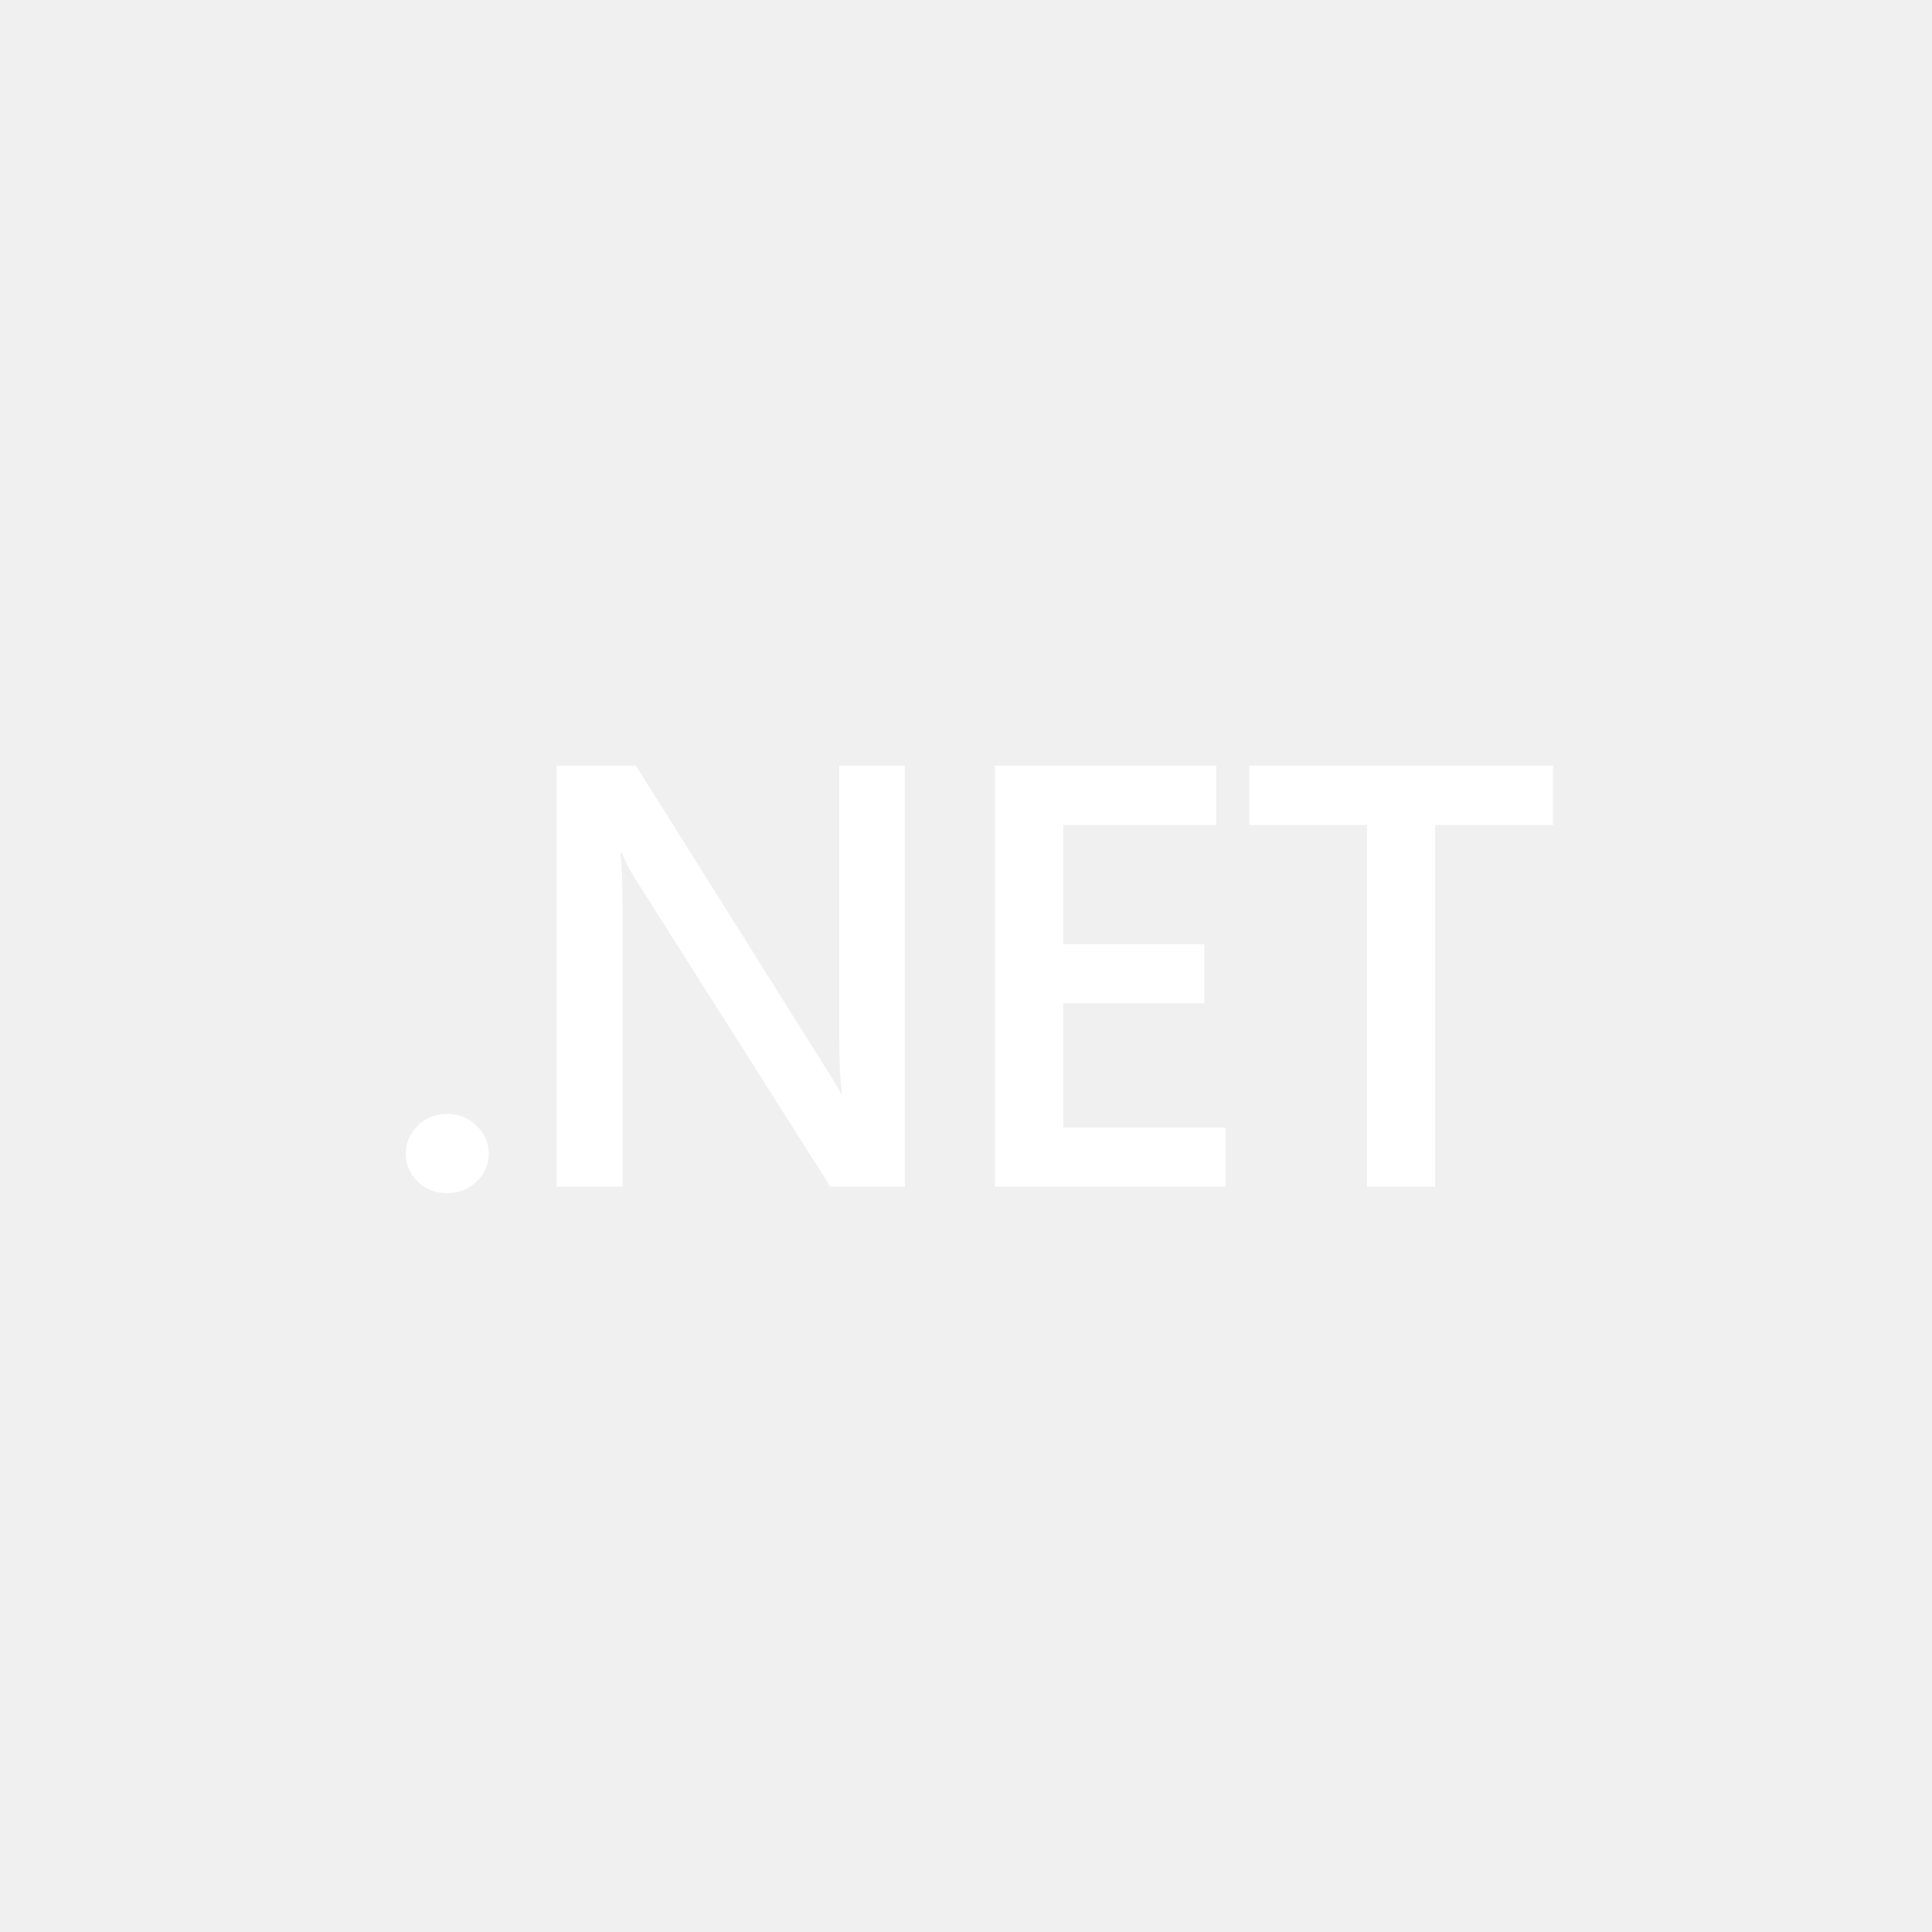
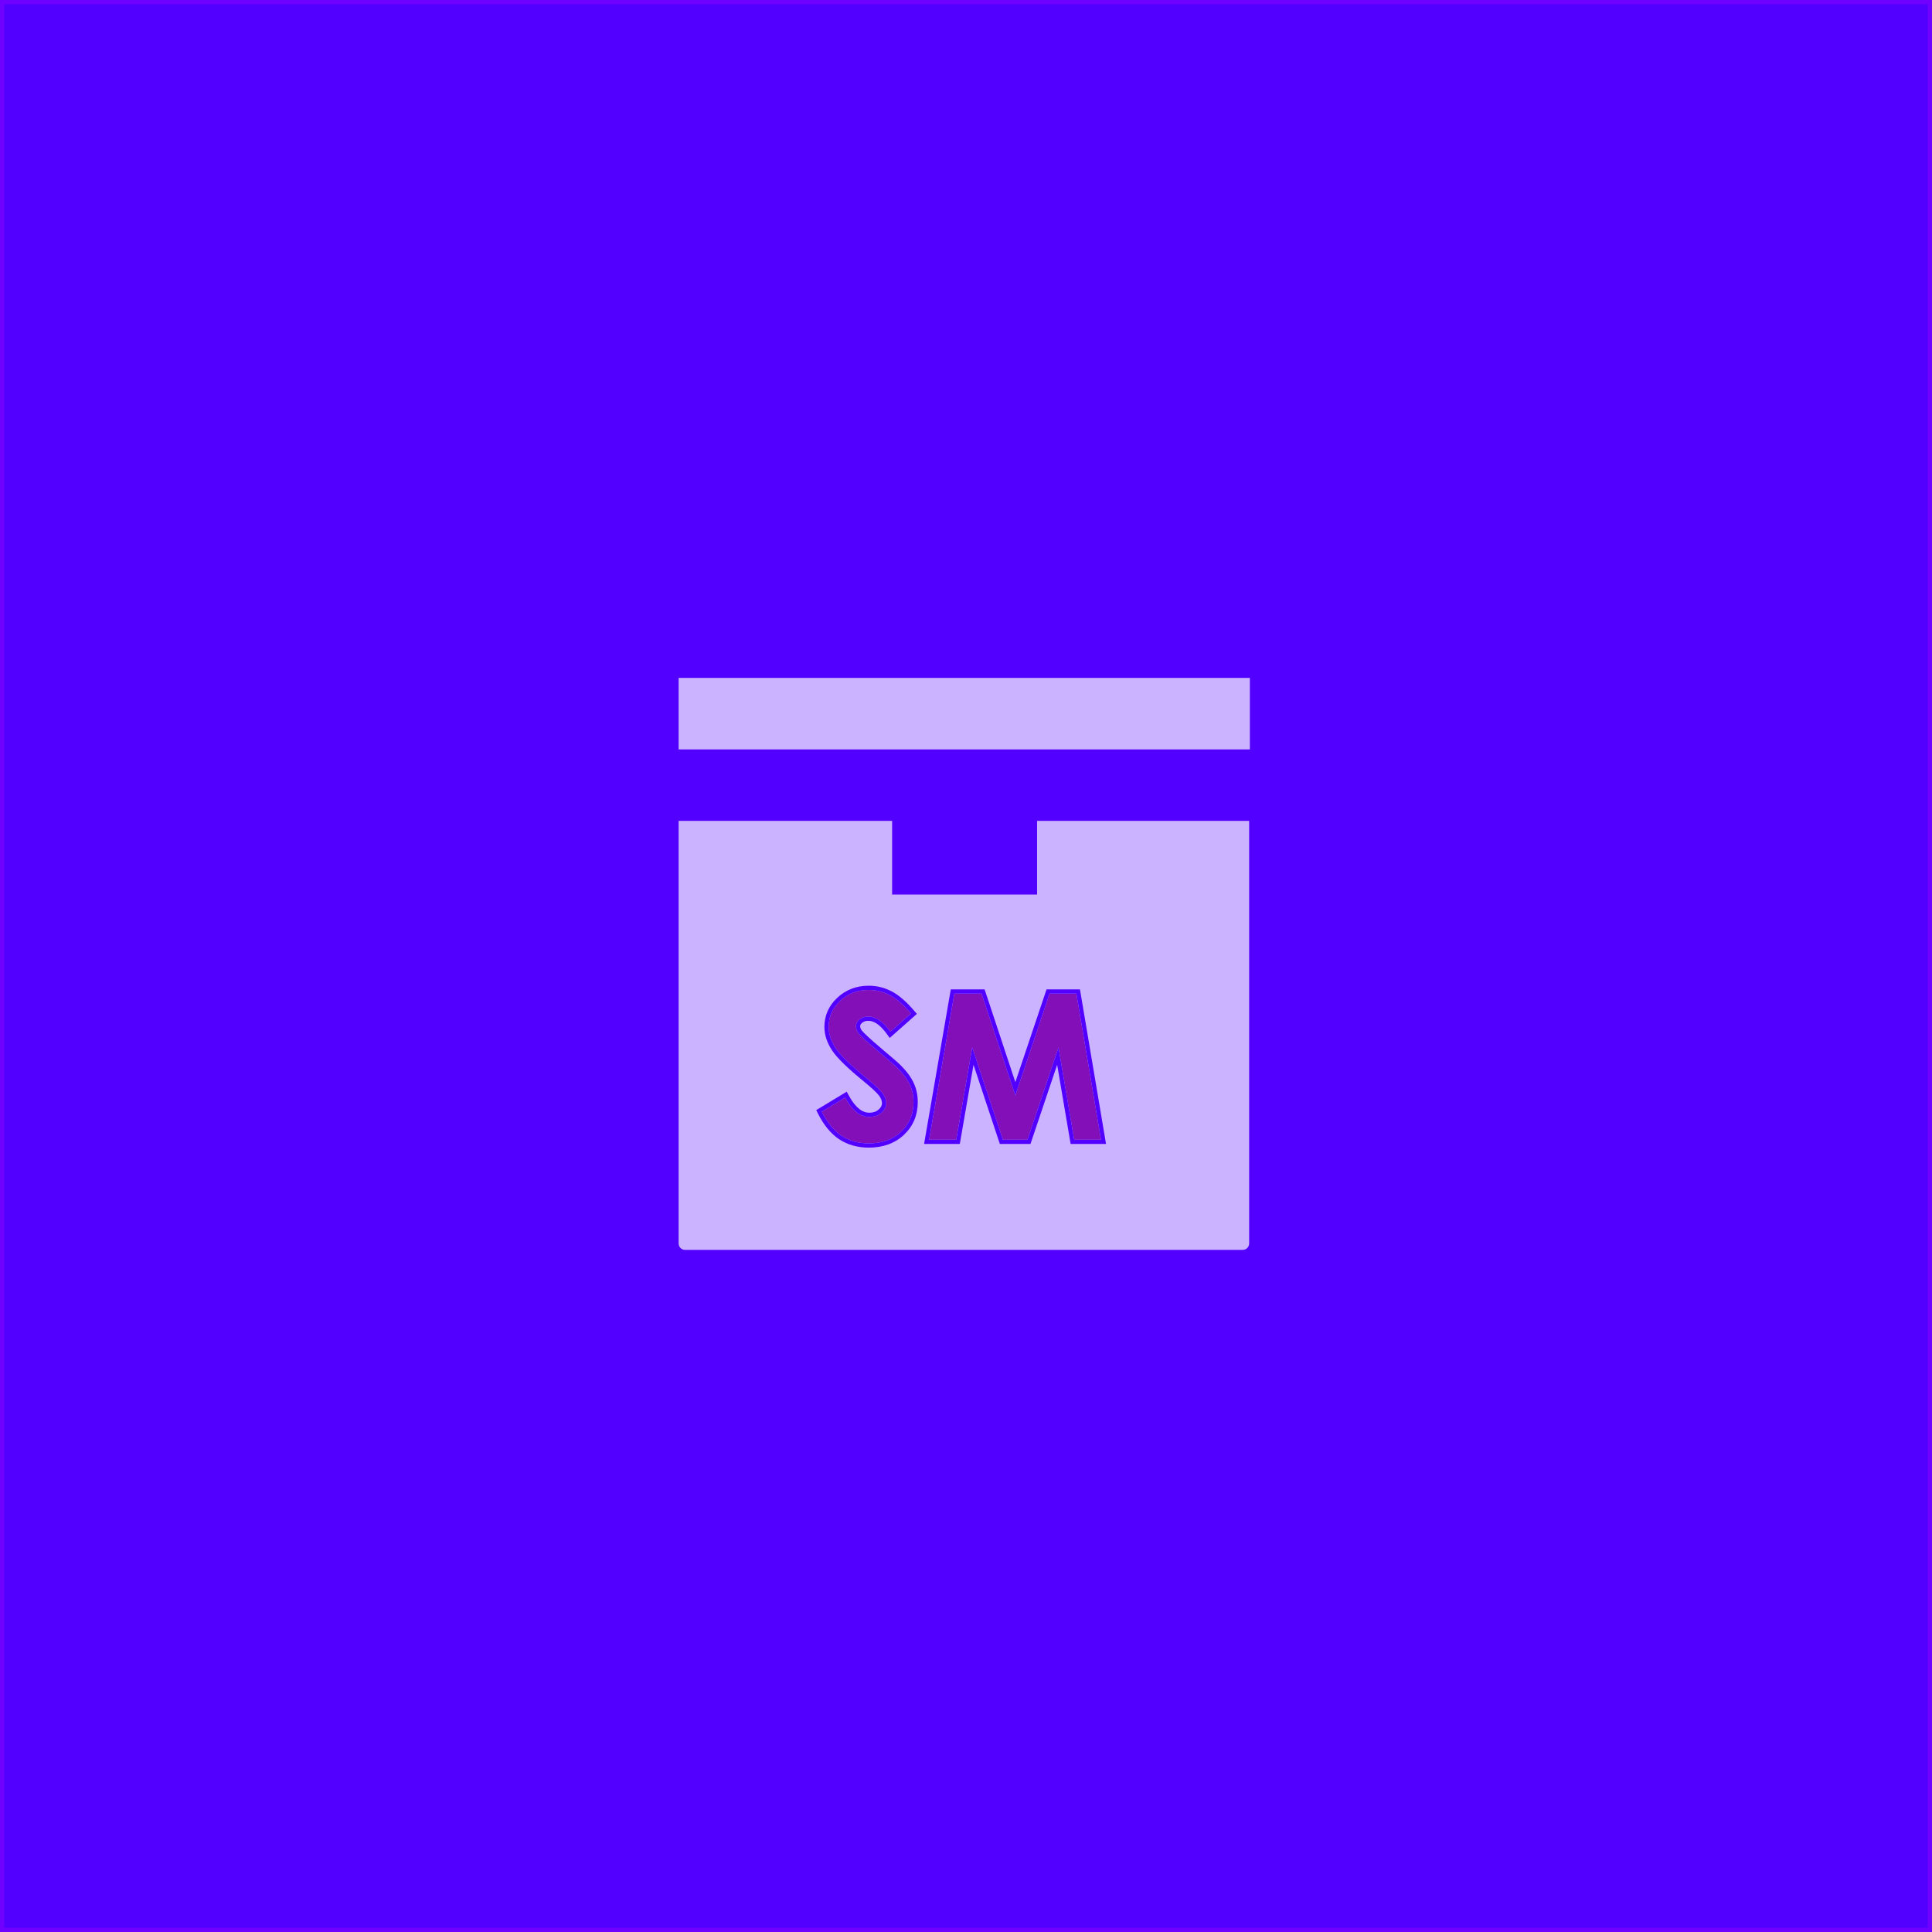
- <svg xmlns="http://www.w3.org/2000/svg" width="456" height="456" viewBox="0 0 456 456" version="1.1" xml:space="preserve" style="fill-rule:evenodd;clip-rule:evenodd;stroke-linejoin:round;stroke-miterlimit:2;">
-   <path d="m 105.5,281.609 c -2.703,0 -5.001,-0.9 -6.893,-2.702 -1.892,-1.848 -2.838,-4.042 -2.838,-6.582 0,-2.587 0.946,-4.804 2.838,-6.652 1.892,-1.848 4.19,-2.772 6.893,-2.772 2.748,0 5.068,0.924 6.96,2.772 1.937,1.848 2.906,4.064 2.906,6.652 0,2.54 -0.968,4.734 -2.906,6.582 -1.892,1.802 -4.212,2.702 -6.96,2.702 z" style="fill:#ffffff;fill-rule:nonzero;stroke-width:0.838" />
-   <path d="M 213.561,280.084 H 195.99 L 149.7,207.054 c -1.171,-1.848 -2.14,-3.765 -2.906,-5.751 h -0.406 c 0.361,2.125 0.541,6.675 0.541,13.65 v 65.132 h -15.543 v -99.36 h 18.719 l 44.737,71.298 c 1.892,2.957 3.109,4.989 3.649,6.098 h 0.27 c -0.45,-2.632 -0.676,-7.09 -0.676,-13.373 v -64.023 h 15.476 z" style="fill:#ffffff;fill-rule:nonzero;stroke-width:0.838" />
-   <path d="m 289.251,280.084 h -54.401 v -99.36 h 52.238 v 13.997 h -36.154 v 28.131 h 33.316 v 13.927 h -33.316 v 29.378 h 38.316 z" style="fill:#ffffff;fill-rule:nonzero;stroke-width:0.838" />
-   <path d="M 366.565,194.721 H 338.722 v 85.363 h -16.084 v -85.363 h -27.775 v -13.997 h 71.701 z" style="fill:#ffffff;fill-rule:nonzero;stroke-width:0.838" />
+ <svg xmlns="http://www.w3.org/2000/svg" width="456" height="456" viewBox="0 0 456 456" fill="none">
+   <rect x="0.5" y="0.5" width="455" height="455" fill="#5200FF" stroke="#7000FF" />
+   <path d="M160.169 160V176.875H295V160H160.169ZM160.169 193.75V293.481C160.169 294.325 160.843 295 161.685 295H293.315C294.157 295 294.831 294.325 294.831 293.481V193.75H244.775V211.131H210.562V193.75H160H160.169Z" fill="white" fill-opacity="0.7" />
+   <mask id="path-3-outside-1_2_2" maskUnits="userSpaceOnUse" x="192" y="232" width="70" height="39" fill="black">
+     <rect fill="white" x="192" y="232" width="70" height="39" />
+     <path d="M215.008 239.211L210.156 243.5C208.453 241.125 206.719 239.938 204.953 239.938C204.094 239.938 203.391 240.172 202.844 240.641C202.297 241.094 202.023 241.609 202.023 242.188C202.023 242.766 202.219 243.312 202.609 243.828C203.141 244.516 204.742 245.992 207.414 248.258C209.914 250.352 211.43 251.672 211.961 252.219C213.289 253.562 214.227 254.852 214.773 256.086C215.336 257.305 215.617 258.641 215.617 260.094C215.617 262.922 214.641 265.258 212.688 267.102C210.734 268.945 208.188 269.867 205.047 269.867C202.594 269.867 200.453 269.266 198.625 268.062C196.812 266.859 195.258 264.969 193.961 262.391L199.469 259.062C201.125 262.109 203.031 263.633 205.188 263.633C206.312 263.633 207.258 263.305 208.023 262.648C208.789 261.992 209.172 261.234 209.172 260.375C209.172 259.594 208.883 258.812 208.305 258.031C207.727 257.25 206.453 256.055 204.484 254.445C200.734 251.383 198.312 249.023 197.219 247.367C196.125 245.695 195.578 244.031 195.578 242.375C195.578 239.984 196.484 237.938 198.297 236.234C200.125 234.516 202.375 233.656 205.047 233.656C206.766 233.656 208.398 234.055 209.945 234.852C211.508 235.648 213.195 237.102 215.008 239.211ZM225.25 234.523H231.672L239.641 258.57L247.727 234.523H254.055L259.867 269H253.539L249.836 247.227L242.5 269H236.711L229.469 247.227L225.695 269H219.297L225.25 234.523Z" />
+   </mask>
+   <path d="M215.008 239.211L210.156 243.5C208.453 241.125 206.719 239.938 204.953 239.938C204.094 239.938 203.391 240.172 202.844 240.641C202.297 241.094 202.023 241.609 202.023 242.188C202.023 242.766 202.219 243.312 202.609 243.828C203.141 244.516 204.742 245.992 207.414 248.258C209.914 250.352 211.43 251.672 211.961 252.219C213.289 253.562 214.227 254.852 214.773 256.086C215.336 257.305 215.617 258.641 215.617 260.094C215.617 262.922 214.641 265.258 212.688 267.102C210.734 268.945 208.188 269.867 205.047 269.867C202.594 269.867 200.453 269.266 198.625 268.062C196.812 266.859 195.258 264.969 193.961 262.391L199.469 259.062C201.125 262.109 203.031 263.633 205.188 263.633C206.312 263.633 207.258 263.305 208.023 262.648C208.789 261.992 209.172 261.234 209.172 260.375C209.172 259.594 208.883 258.812 208.305 258.031C207.727 257.25 206.453 256.055 204.484 254.445C200.734 251.383 198.312 249.023 197.219 247.367C196.125 245.695 195.578 244.031 195.578 242.375C195.578 239.984 196.484 237.938 198.297 236.234C200.125 234.516 202.375 233.656 205.047 233.656C206.766 233.656 208.398 234.055 209.945 234.852C211.508 235.648 213.195 237.102 215.008 239.211ZM225.25 234.523H231.672L239.641 258.57L247.727 234.523H254.055L259.867 269H253.539L249.836 247.227L242.5 269H236.711L229.469 247.227L225.695 269H219.297L225.25 234.523Z" fill="#820FB8" />
+   <path d="M215.008 239.211L215.67 239.96L216.409 239.307L215.766 238.559L215.008 239.211ZM210.156 243.5L209.344 244.083L209.989 244.983L210.819 244.249L210.156 243.5ZM202.844 240.641L203.482 241.411L203.488 241.405L203.495 241.4L202.844 240.641ZM202.609 243.828L201.812 244.432L201.818 244.44L202.609 243.828ZM207.414 248.258L206.767 249.021L206.772 249.024L207.414 248.258ZM211.961 252.219L211.244 252.916L211.25 252.922L211.961 252.219ZM214.773 256.086L213.859 256.491L213.862 256.498L213.865 256.505L214.773 256.086ZM198.625 268.062L198.072 268.896L198.075 268.898L198.625 268.062ZM193.961 262.391L193.444 261.535L192.652 262.013L193.068 262.84L193.961 262.391ZM199.469 259.062L200.347 258.585L199.847 257.665L198.952 258.207L199.469 259.062ZM204.484 254.445L205.117 253.671L205.117 253.671L204.484 254.445ZM197.219 247.367L196.382 247.915L196.384 247.918L197.219 247.367ZM198.297 236.234L198.982 236.963L198.982 236.963L198.297 236.234ZM209.945 234.852L209.487 235.741L209.491 235.742L209.945 234.852ZM214.345 238.462L209.494 242.751L210.819 244.249L215.67 239.96L214.345 238.462ZM210.969 242.917C209.201 240.452 207.206 238.938 204.953 238.938V240.938C206.231 240.938 207.705 241.798 209.344 244.083L210.969 242.917ZM204.953 238.938C203.903 238.938 202.955 239.228 202.193 239.881L203.495 241.4C203.827 241.115 204.284 240.938 204.953 240.938V238.938ZM202.206 239.871C201.487 240.466 201.023 241.244 201.023 242.188H203.023C203.023 241.974 203.107 241.721 203.482 241.411L202.206 239.871ZM201.023 242.188C201.023 243.009 201.306 243.764 201.812 244.432L203.406 243.224C203.131 242.861 203.023 242.522 203.023 242.188H201.023ZM201.818 244.44C202.141 244.858 202.732 245.45 203.531 246.186C204.346 246.938 205.426 247.883 206.767 249.021L208.061 247.495C206.73 246.367 205.673 245.441 204.887 244.716C204.084 243.976 203.609 243.486 203.401 243.217L201.818 244.44ZM206.772 249.024C209.289 251.132 210.757 252.414 211.244 252.916L212.678 251.522C212.103 250.929 210.54 249.571 208.056 247.491L206.772 249.024ZM211.25 252.922C212.524 254.211 213.377 255.402 213.859 256.491L215.688 255.681C215.076 254.301 214.054 252.914 212.672 251.516L211.25 252.922ZM213.865 256.505C214.362 257.582 214.617 258.773 214.617 260.094H216.617C216.617 258.508 216.309 257.028 215.681 255.667L213.865 256.505ZM214.617 260.094C214.617 262.663 213.742 264.73 212.001 266.374L213.374 267.829C215.539 265.785 216.617 263.181 216.617 260.094H214.617ZM212.001 266.374C210.265 268.014 207.978 268.867 205.047 268.867V270.867C208.397 270.867 211.204 269.877 213.374 267.829L212.001 266.374ZM205.047 268.867C202.765 268.867 200.82 268.31 199.175 267.227L198.075 268.898C200.086 270.221 202.423 270.867 205.047 270.867V268.867ZM199.178 267.229C197.55 266.149 196.098 264.413 194.854 261.941L193.068 262.84C194.418 265.524 196.075 267.57 198.072 268.896L199.178 267.229ZM194.478 263.247L199.986 259.918L198.952 258.207L193.444 261.535L194.478 263.247ZM198.59 259.54C200.308 262.7 202.476 264.633 205.188 264.633V262.633C203.586 262.633 201.942 261.519 200.347 258.585L198.59 259.54ZM205.188 264.633C206.522 264.633 207.706 264.237 208.674 263.408L207.373 261.889C206.809 262.372 206.103 262.633 205.188 262.633V264.633ZM208.674 263.408C209.619 262.598 210.172 261.578 210.172 260.375H208.172C208.172 260.891 207.959 261.386 207.373 261.889L208.674 263.408ZM210.172 260.375C210.172 259.332 209.782 258.347 209.109 257.436L207.501 258.626C207.983 259.278 208.172 259.855 208.172 260.375H210.172ZM209.109 257.436C208.446 256.542 207.079 255.275 205.117 253.671L203.851 255.22C205.827 256.834 207.007 257.958 207.501 258.626L209.109 257.436ZM205.117 253.671C201.365 250.607 199.054 248.331 198.053 246.816L196.384 247.918C197.571 249.715 200.104 252.159 203.852 255.22L205.117 253.671ZM198.056 246.82C197.046 245.277 196.578 243.8 196.578 242.375H194.578C194.578 244.263 195.204 246.114 196.382 247.915L198.056 246.82ZM196.578 242.375C196.578 240.273 197.361 238.486 198.982 236.963L197.612 235.506C195.608 237.389 194.578 239.696 194.578 242.375H196.578ZM198.982 236.963C200.612 235.431 202.611 234.656 205.047 234.656V232.656C202.139 232.656 199.638 233.601 197.612 235.506L198.982 236.963ZM205.047 234.656C206.604 234.656 208.08 235.016 209.487 235.741L210.403 233.963C208.717 233.094 206.927 232.656 205.047 232.656V234.656ZM209.491 235.742C210.89 236.456 212.478 237.801 214.249 239.863L215.766 238.559C213.913 236.402 212.126 234.841 210.4 233.961L209.491 235.742ZM225.25 234.523V233.523H224.408L224.265 234.353L225.25 234.523ZM231.672 234.523L232.621 234.209L232.394 233.523H231.672V234.523ZM239.641 258.57L238.691 258.885L239.634 261.728L240.588 258.889L239.641 258.57ZM247.727 234.523V233.523H247.008L246.779 234.205L247.727 234.523ZM254.055 234.523L255.041 234.357L254.9 233.523H254.055V234.523ZM259.867 269V270H261.05L260.853 268.834L259.867 269ZM253.539 269L252.553 269.168L252.695 270H253.539V269ZM249.836 247.227L250.822 247.059L248.888 246.907L249.836 247.227ZM242.5 269V270H243.218L243.448 269.319L242.5 269ZM236.711 269L235.762 269.316L235.99 270H236.711V269ZM229.469 247.227L230.418 246.911L228.483 247.056L229.469 247.227ZM225.695 269V270H226.537L226.681 269.171L225.695 269ZM219.297 269L218.311 268.83L218.109 270H219.297V269ZM225.25 235.523H231.672V233.523H225.25V235.523ZM230.723 234.838L238.691 258.885L240.59 258.256L232.621 234.209L230.723 234.838ZM240.588 258.889L248.674 234.842L246.779 234.205L238.693 258.252L240.588 258.889ZM247.727 235.523H254.055V233.523H247.727V235.523ZM253.069 234.69L258.881 269.166L260.853 268.834L255.041 234.357L253.069 234.69ZM259.867 268H253.539V270H259.867V268ZM254.525 268.832L250.822 247.059L248.85 247.394L252.553 269.168L254.525 268.832ZM248.888 246.907L241.552 268.681L243.448 269.319L250.784 247.546L248.888 246.907ZM242.5 268H236.711V270H242.5V268ZM237.66 268.684L230.418 246.911L228.52 247.542L235.762 269.316L237.66 268.684ZM228.483 247.056L224.71 268.829L226.681 269.171L230.454 247.397L228.483 247.056ZM225.695 268H219.297V270H225.695V268ZM220.282 269.17L226.235 234.694L224.265 234.353L218.311 268.83L220.282 269.17Z" fill="#5200FF" mask="url(#path-3-outside-1_2_2)" />
</svg>
